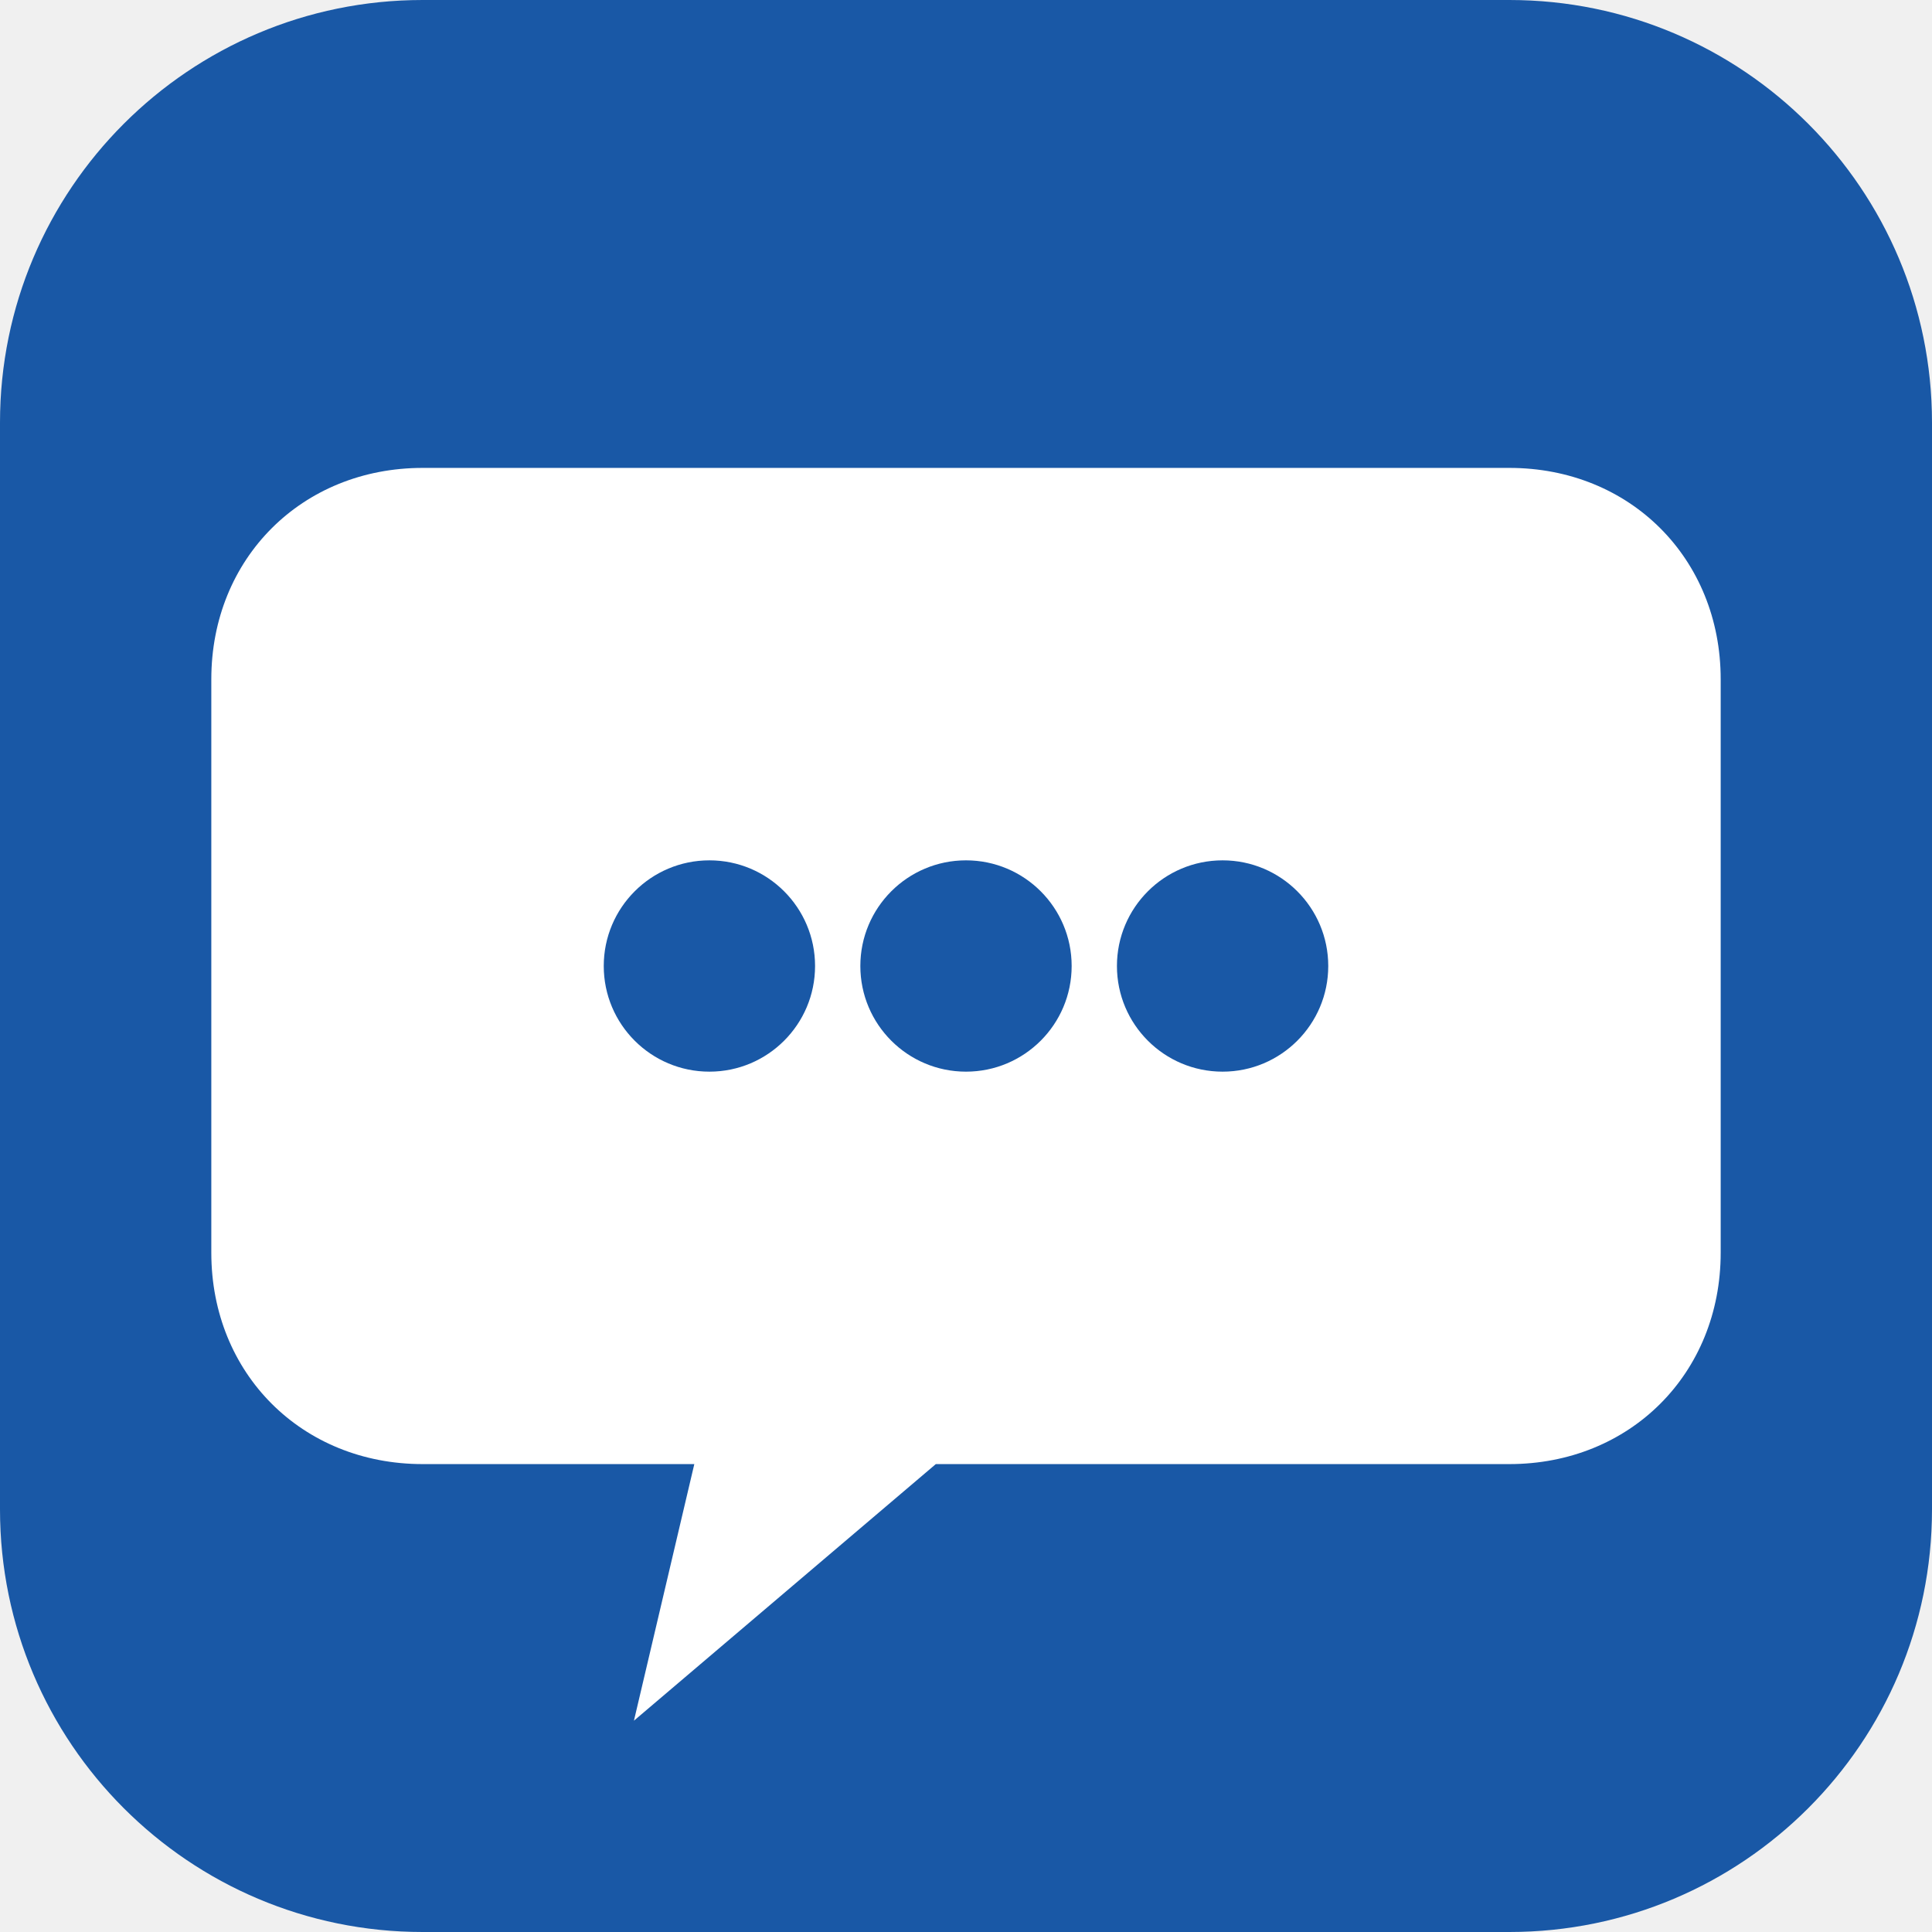
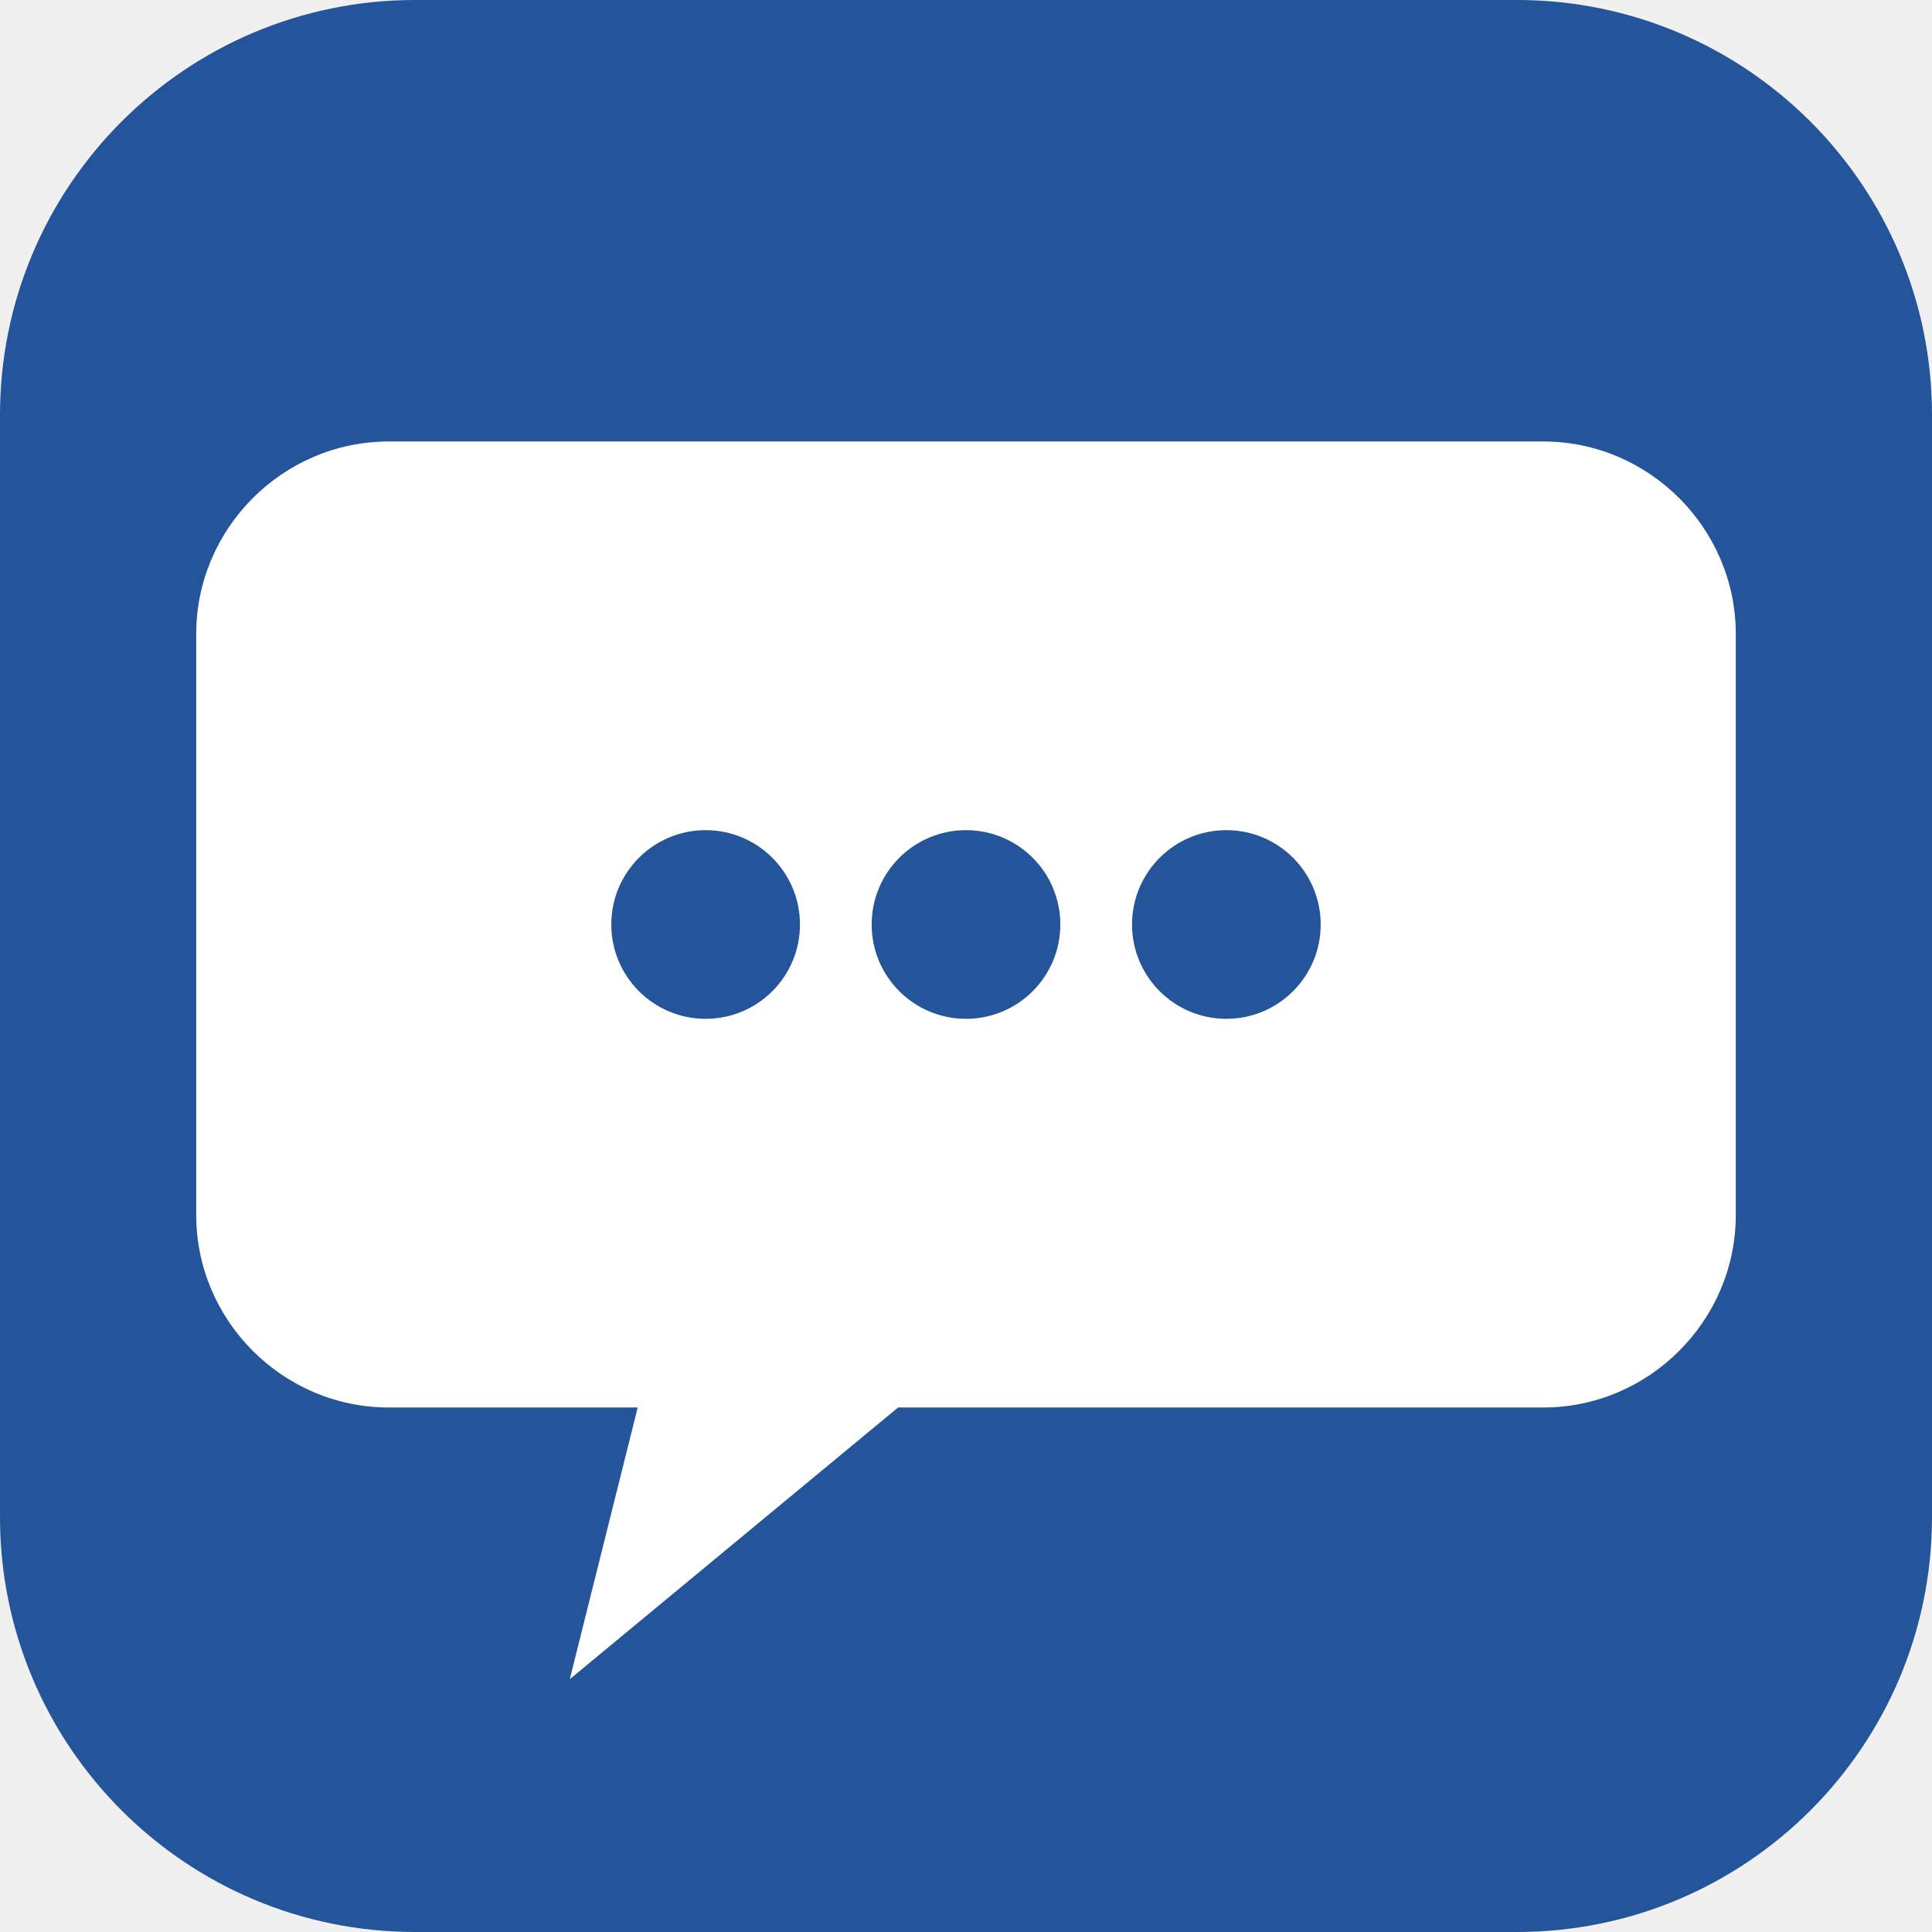
- <svg xmlns="http://www.w3.org/2000/svg" viewBox="0 0 128 128">
-   <rect width="128" height="128" rx="28" fill="#1958a6" />
-   <path d="M28 31h72c8 0 14 6 14 14v38c0 8-6 14-14 14H62l-20 17 4-17H28c-8 0-14-6-14-14V45c0-8 6-14 14-14z" fill="#fff" />
-   <circle cx="47" cy="64" r="7" fill="#1958a6" />
-   <circle cx="64" cy="64" r="7" fill="#1958a6" />
-   <circle cx="81" cy="64" r="7" fill="#1958a6" />
+ <svg xmlns="http://www.w3.org/2000/svg" viewBox="0 0 512 512">
+   <rect width="512" height="512" rx="110" fill="#24549a" />
+   <path d="M103 117h306c28 0 51 23 51 51v154c0 28-23 51-51 51H238l-87 72 18-72h-66c-28 0-51-23-51-51V168c0-28 23-51 51-51z" fill="white" />
+   <circle cx="187" cy="245" r="25" fill="#24549a" />
+   <circle cx="256" cy="245" r="25" fill="#24549a" />
+   <circle cx="325" cy="245" r="25" fill="#24549a" />
</svg>
